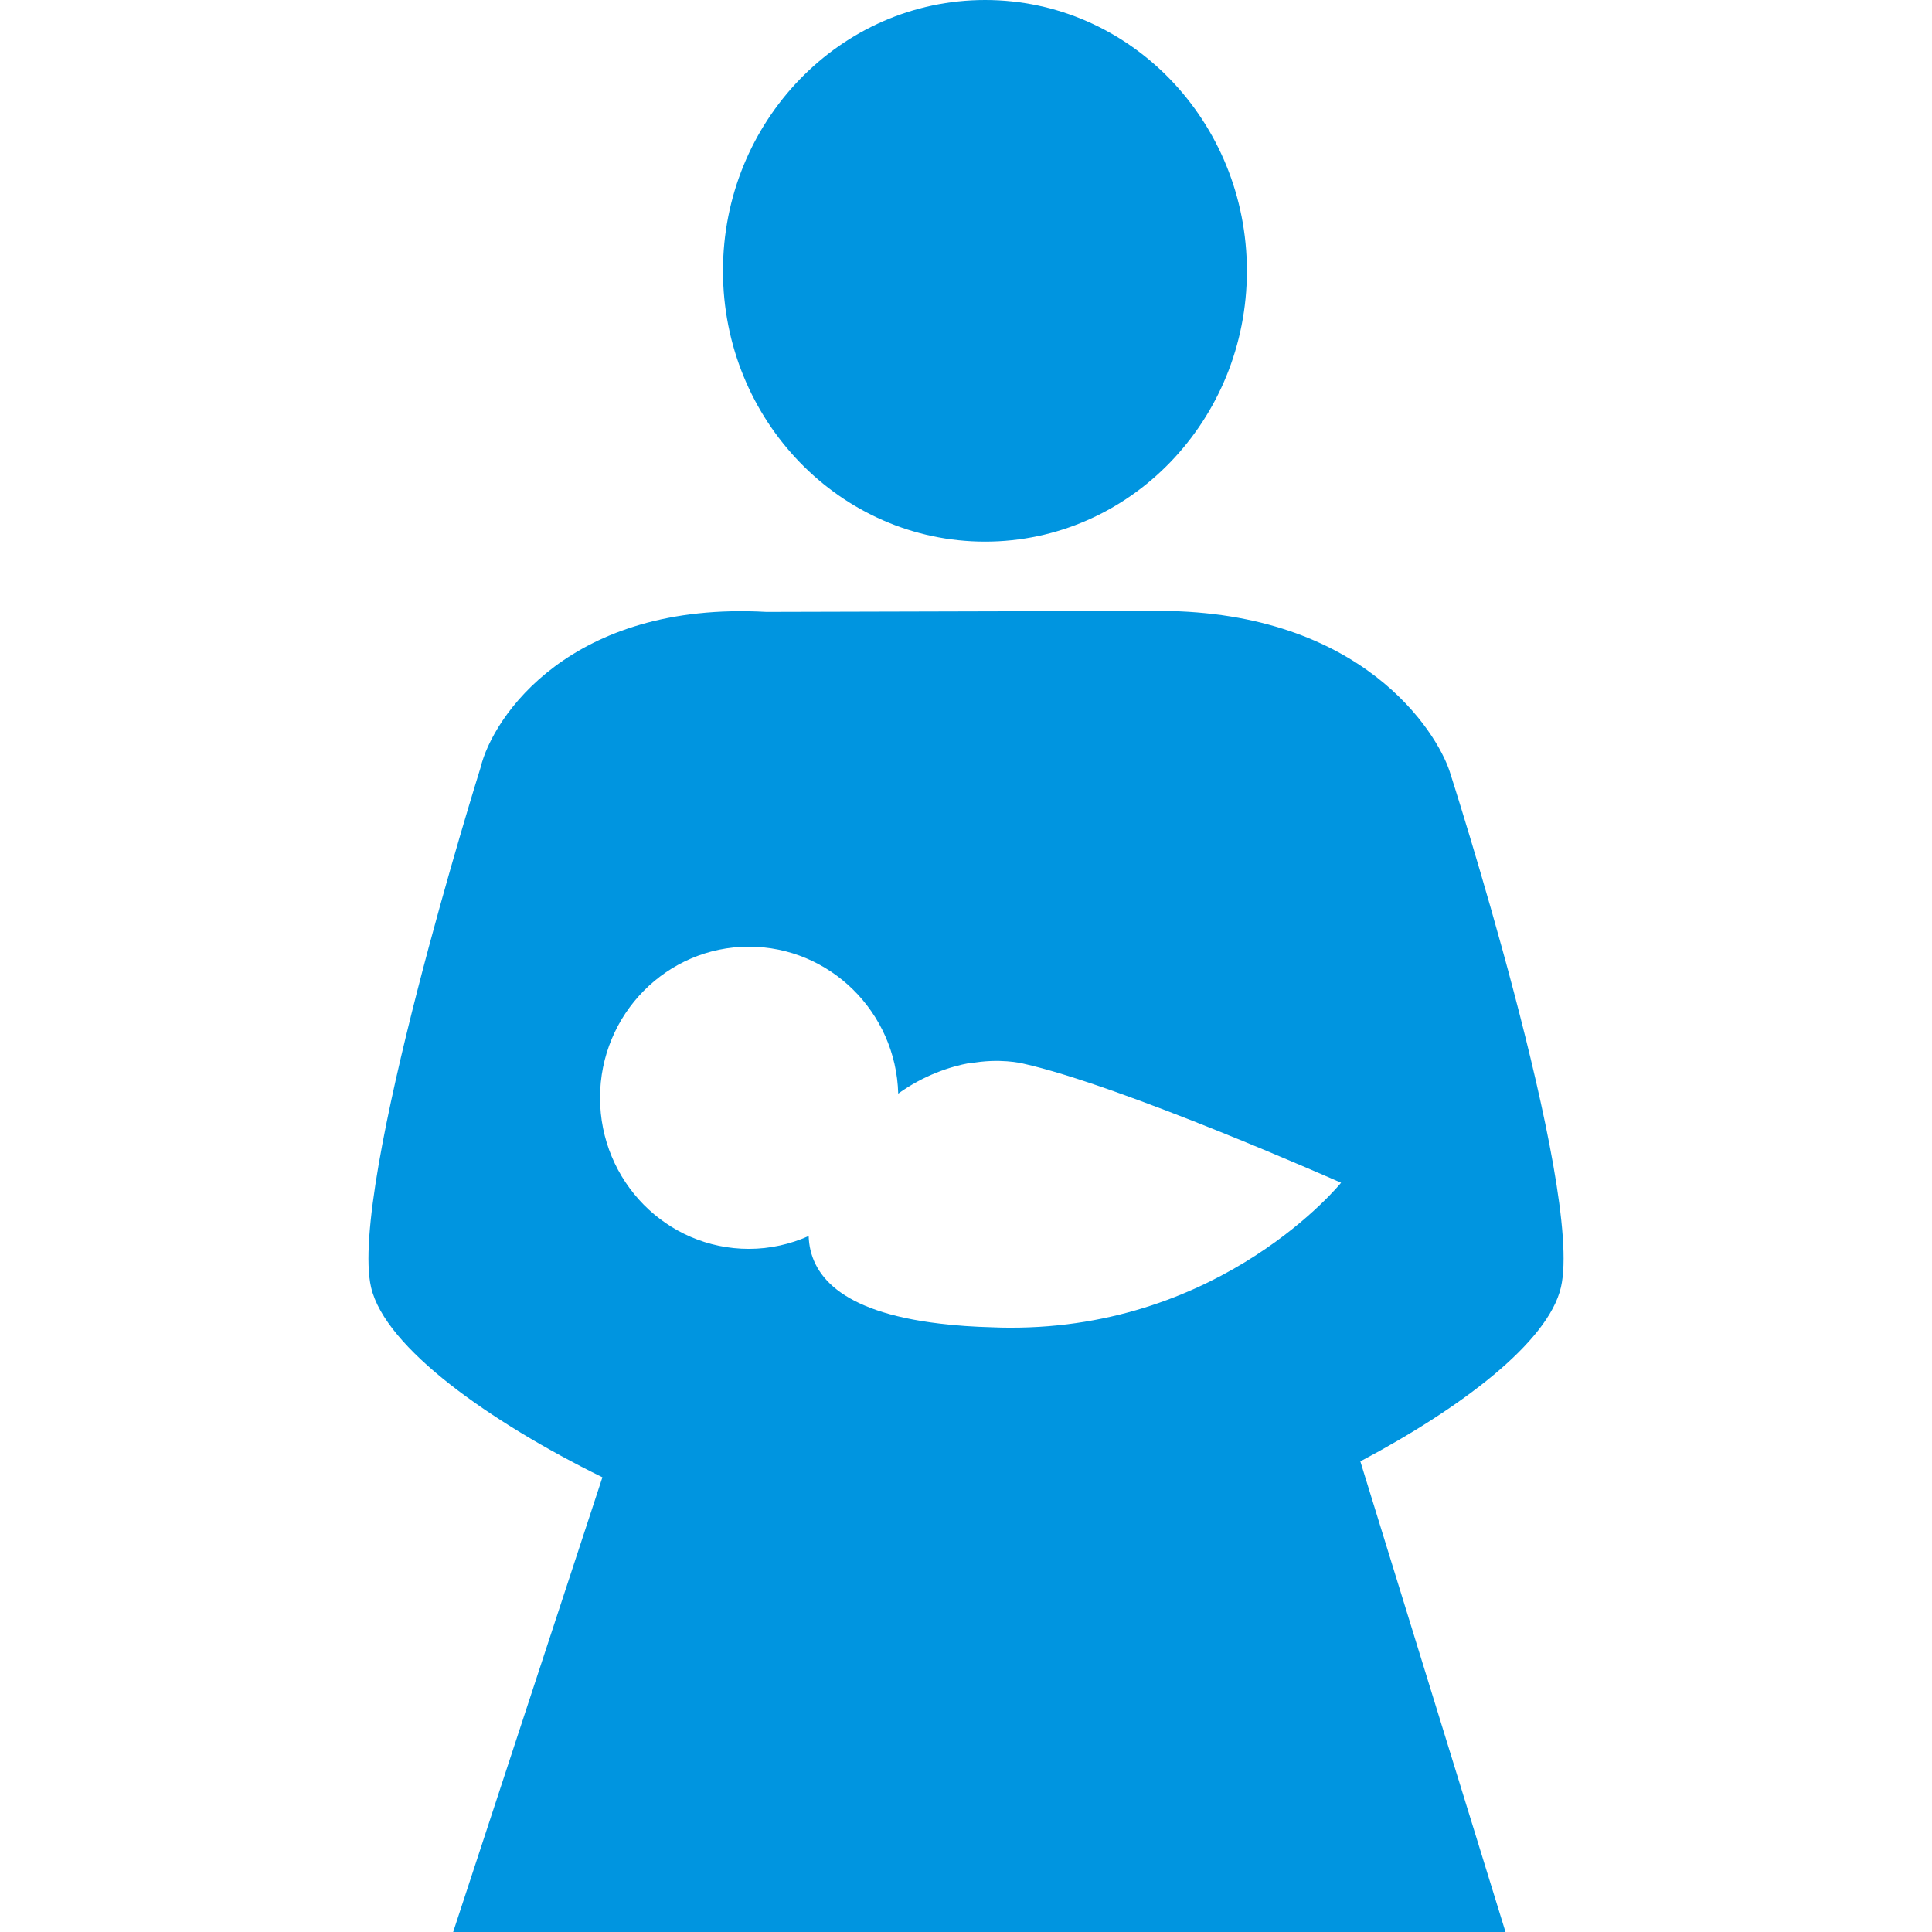
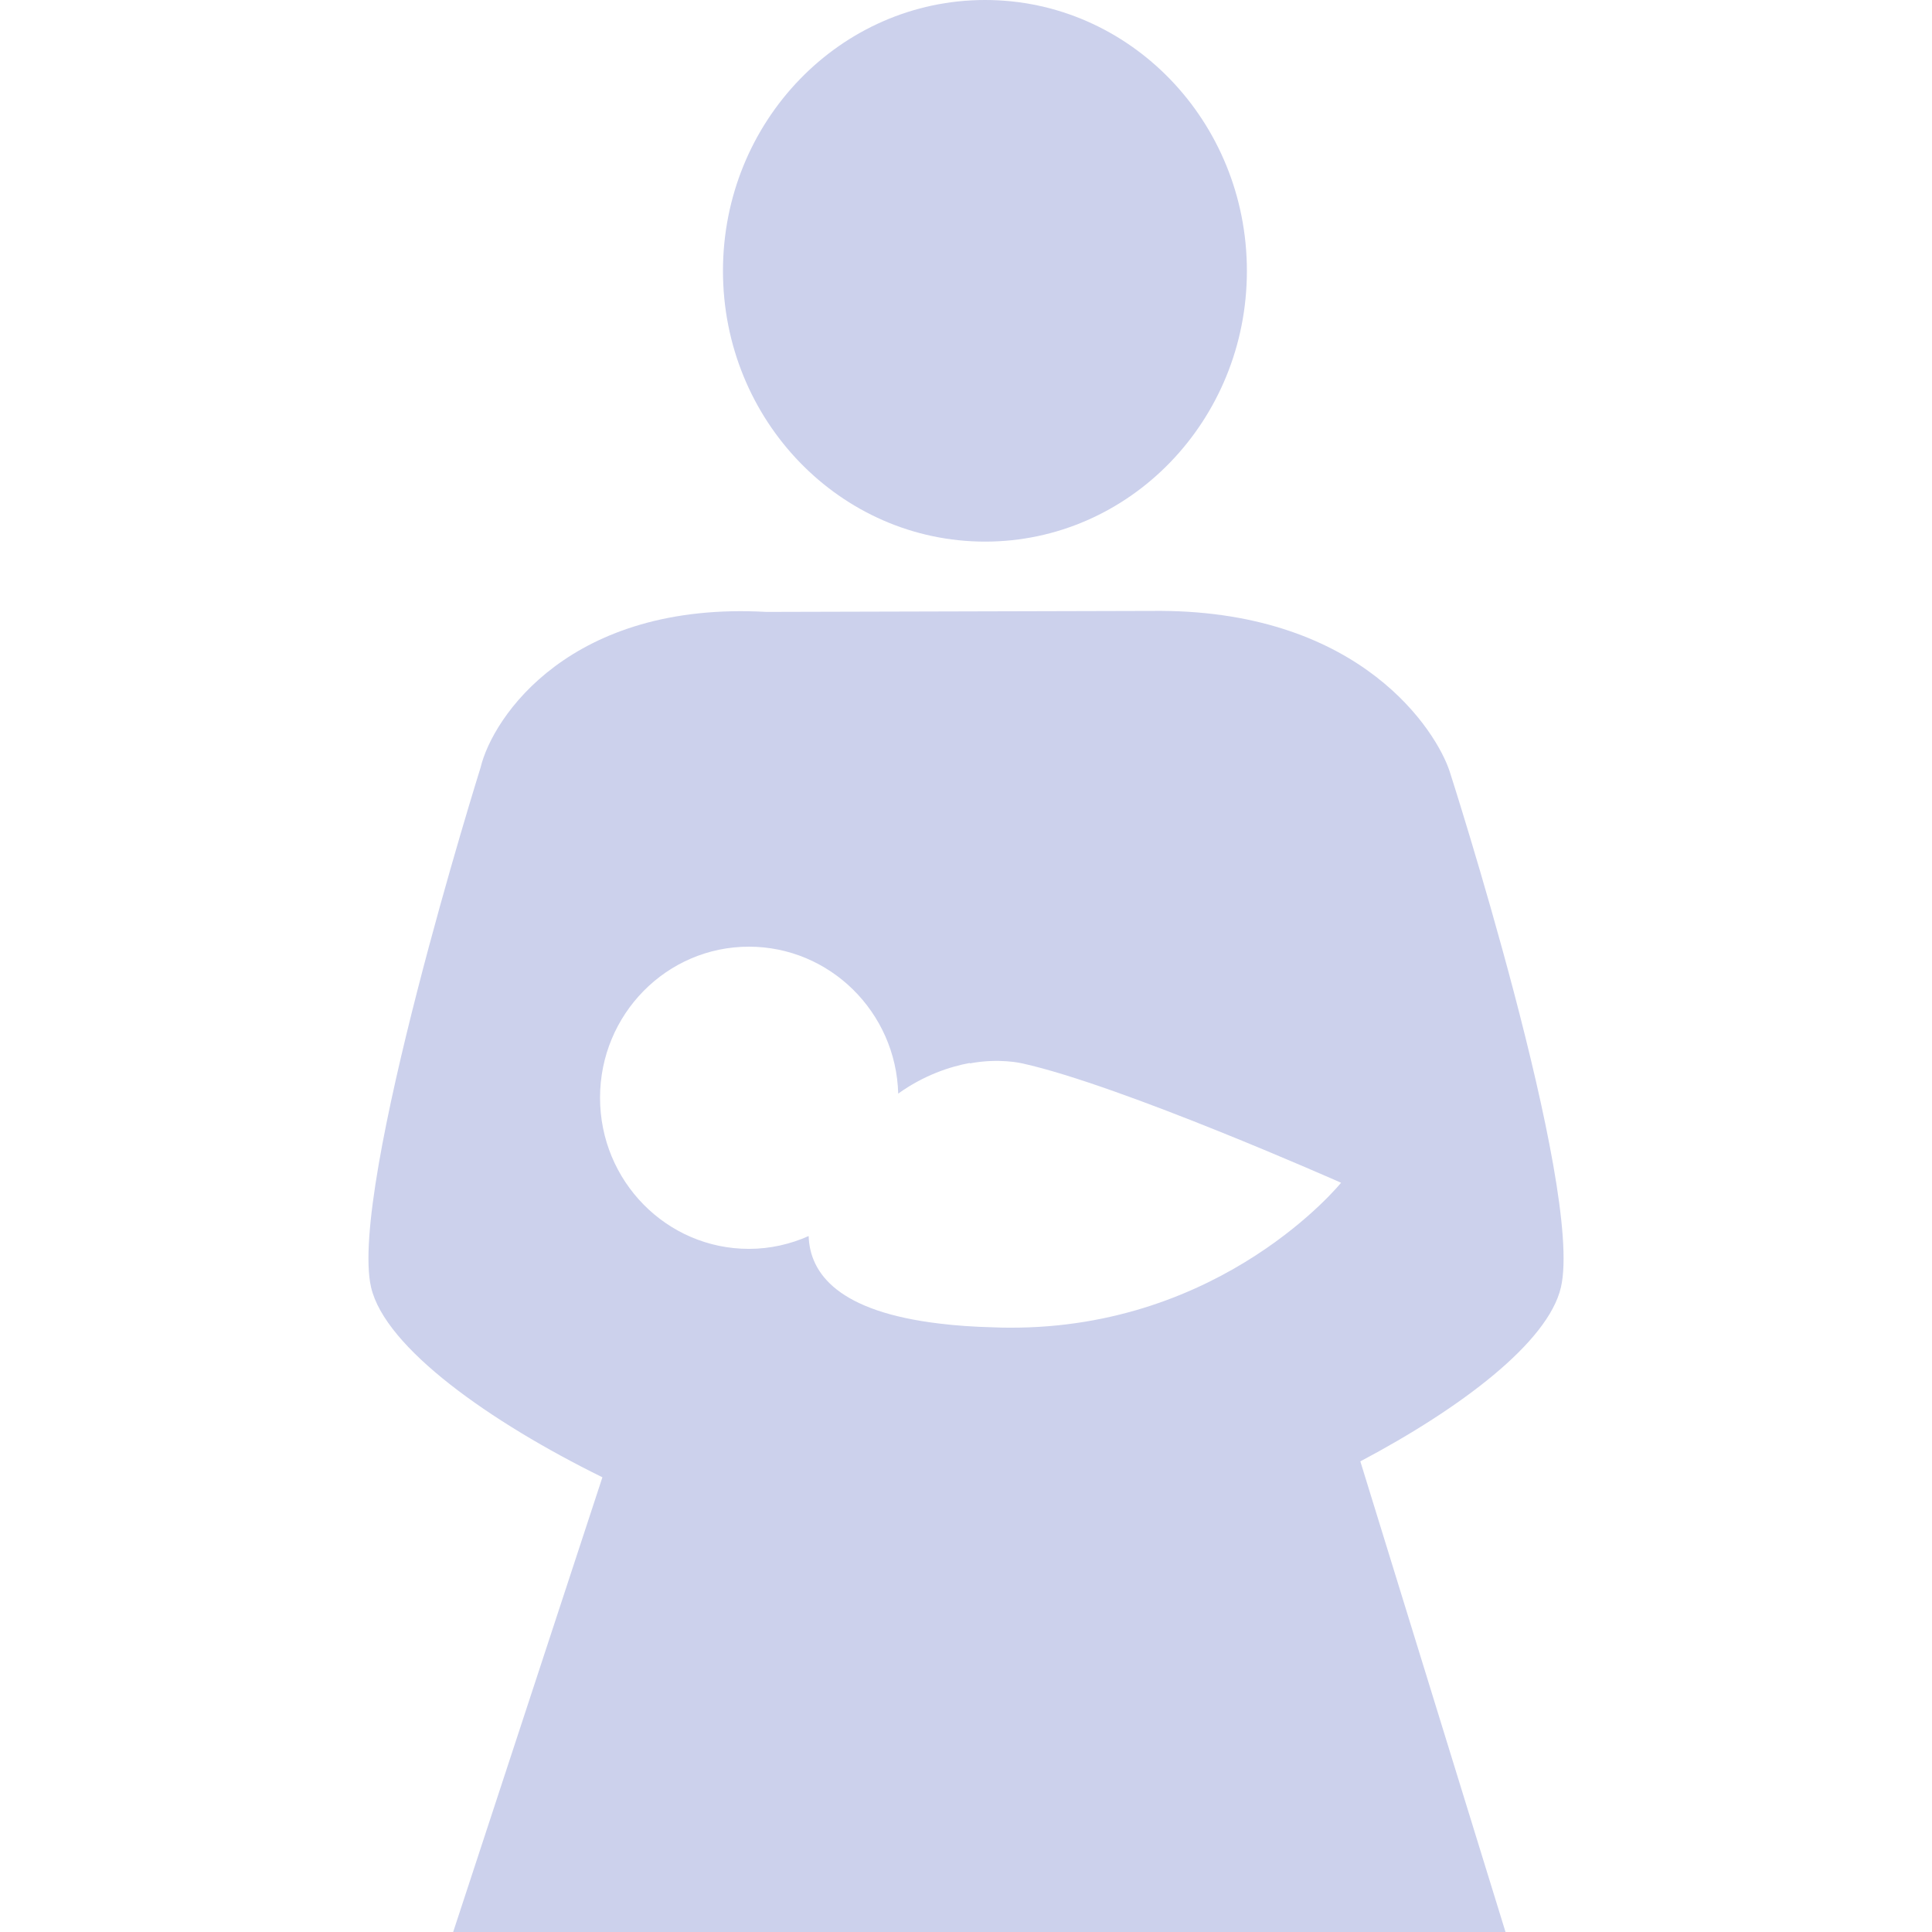
<svg xmlns="http://www.w3.org/2000/svg" version="1.1" id="Capa_1" x="0px" y="0px" width="512px" height="512px" viewBox="0 0 31.793 31.794" style="enable-background:new 0 0 31.793 31.794;" xml:space="preserve">
  <defs id="defs43" />
  <g id="g8">
-     <g id="g6" style="fill:#0095e0;fill-opacity:1">
-       <path d="m 16.211,8.913 c 2.38,0 4.308,-1.996 4.308,-4.454 C 20.519,1.996 18.591,0 16.211,0 c -2.382,0 -4.314,1.996 -4.314,4.459 0,2.458 1.932,4.454 4.314,4.454 z" id="path2" style="fill:#0095e0;fill-opacity:1" />
-       <path d="m 23.855,12.692 c -0.214,-0.65 -1.436,-2.621 -4.752,-2.639 l -6.491,0.017 c -3.219,-0.18 -4.504,1.722 -4.705,2.565 0,0 -2.174,6.941 -1.801,8.549 0.231,0.998 1.963,2.219 3.807,3.127 l -2.456,7.483 h 17.318 l -2.389,-7.745 c 1.646,-0.871 3.092,-1.958 3.301,-2.865 0.378,-1.627 -1.832,-8.492 -1.832,-8.492 z m -10.548,7.649 c -0.301,0.134 -0.634,0.211 -0.983,0.211 -1.354,0 -2.45,-1.114 -2.45,-2.487 0,-1.373 1.097,-2.486 2.45,-2.486 1.329,0 2.421,1.076 2.457,2.418 0.422,-0.303 0.854,-0.445 1.178,-0.504 0,0.002 0,0.004 0,0.007 0.487,-0.093 0.865,0 0.865,0 1.634,0.362 5.245,1.964 5.245,1.964 0,0 -1.938,2.4 -5.458,2.385 -0.092,0 -0.182,-0.002 -0.267,-0.006 h -0.001 c -0.324,-0.008 -0.615,-0.029 -0.877,-0.061 -1.662,-0.196 -2.138,-0.816 -2.159,-1.441 z" id="path4" style="fill:#0095e0;fill-opacity:1" />
+     <g id="g6" style="fill:#ccd1ec;fill-opacity:1">
+       <path d="m 16.211,8.913 c 2.38,0 4.308,-1.996 4.308,-4.454 C 20.519,1.996 18.591,0 16.211,0 c -2.382,0 -4.314,1.996 -4.314,4.459 0,2.458 1.932,4.454 4.314,4.454 z" id="path2" style="fill:#ccd1ec;fill-opacity:1" />
+       <path d="m 23.855,12.692 c -0.214,-0.65 -1.436,-2.621 -4.752,-2.639 l -6.491,0.017 c -3.219,-0.18 -4.504,1.722 -4.705,2.565 0,0 -2.174,6.941 -1.801,8.549 0.231,0.998 1.963,2.219 3.807,3.127 l -2.456,7.483 h 17.318 l -2.389,-7.745 c 1.646,-0.871 3.092,-1.958 3.301,-2.865 0.378,-1.627 -1.832,-8.492 -1.832,-8.492 z m -10.548,7.649 c -0.301,0.134 -0.634,0.211 -0.983,0.211 -1.354,0 -2.45,-1.114 -2.45,-2.487 0,-1.373 1.097,-2.486 2.45,-2.486 1.329,0 2.421,1.076 2.457,2.418 0.422,-0.303 0.854,-0.445 1.178,-0.504 0,0.002 0,0.004 0,0.007 0.487,-0.093 0.865,0 0.865,0 1.634,0.362 5.245,1.964 5.245,1.964 0,0 -1.938,2.4 -5.458,2.385 -0.092,0 -0.182,-0.002 -0.267,-0.006 h -0.001 c -0.324,-0.008 -0.615,-0.029 -0.877,-0.061 -1.662,-0.196 -2.138,-0.816 -2.159,-1.441 z" id="path4" style="fill:#ccd1ec;fill-opacity:1" />
    </g>
  </g>
  <g id="g10" />
  <g id="g12" />
  <g id="g14" />
  <g id="g16" />
  <g id="g18" />
  <g id="g20" />
  <g id="g22" />
  <g id="g24" />
  <g id="g26" />
  <g id="g28" />
  <g id="g30" />
  <g id="g32" />
  <g id="g34" />
  <g id="g36" />
  <g id="g38" />
</svg>
